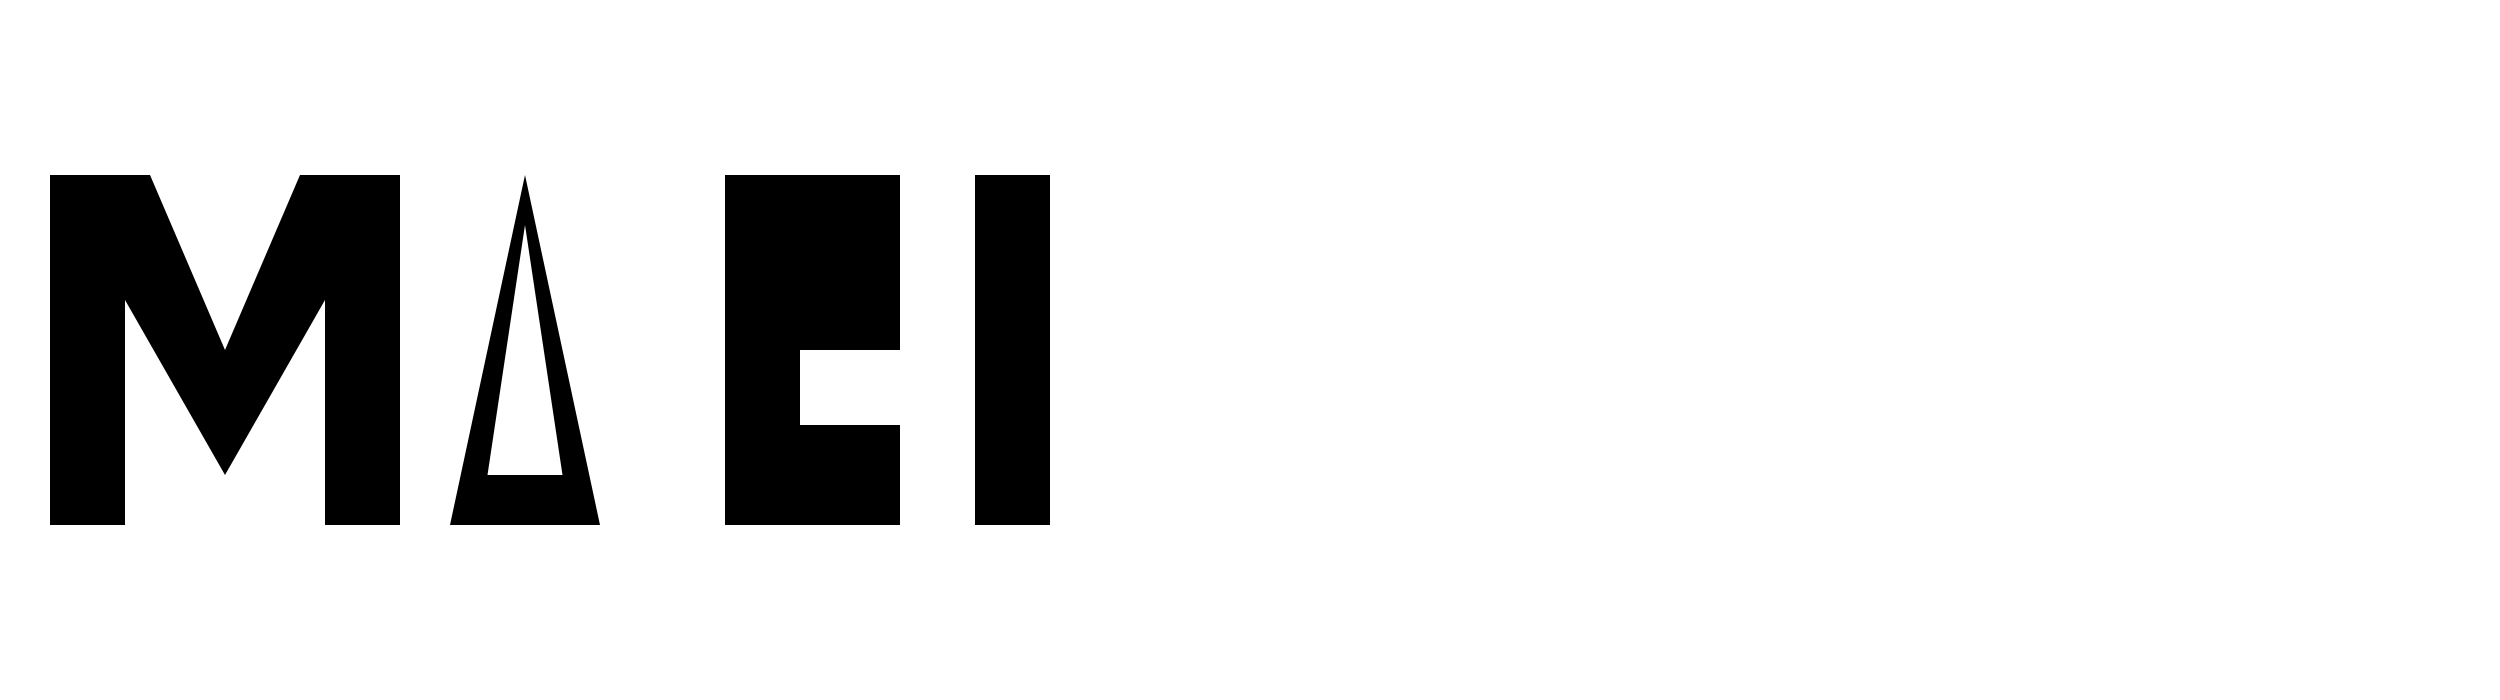
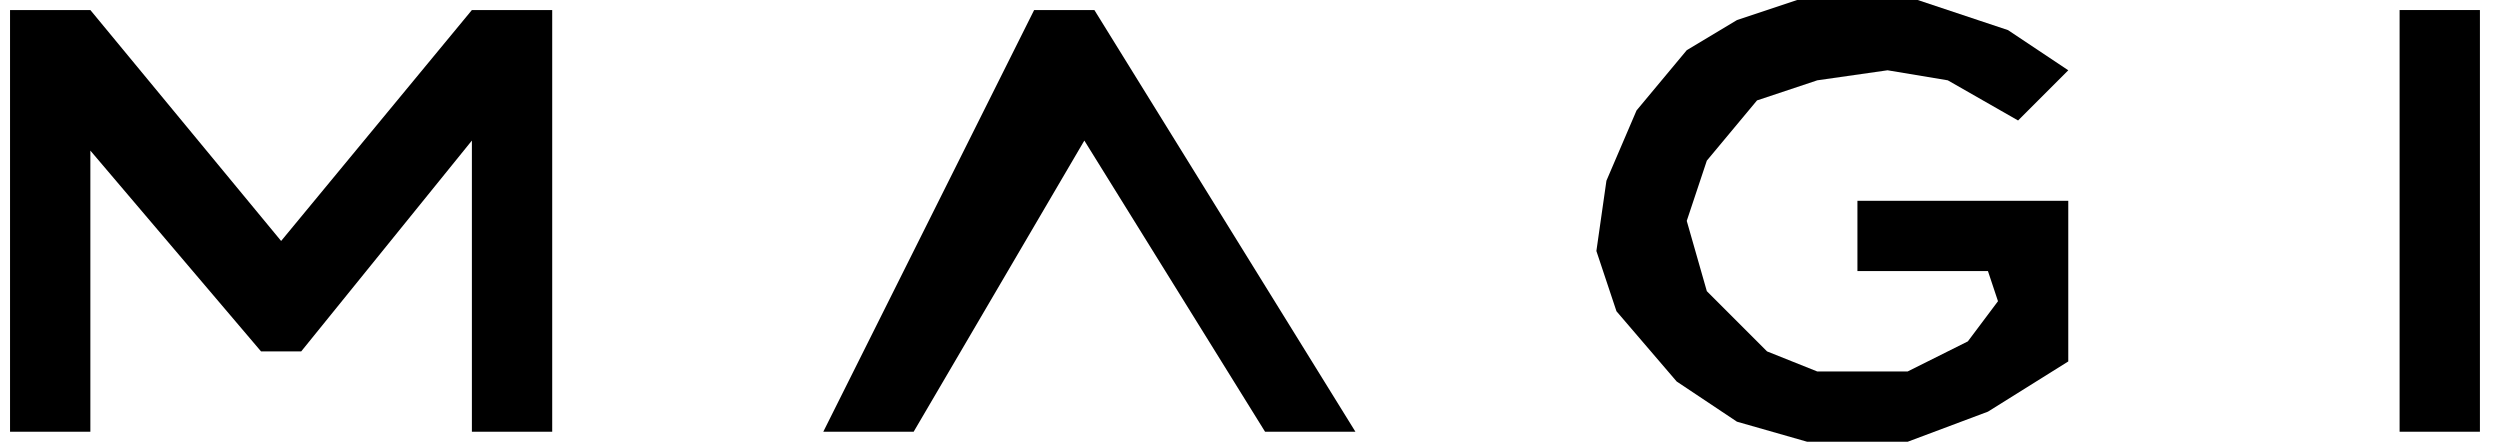
- <svg xmlns="http://www.w3.org/2000/svg" viewBox="0 0 200 56" fill="currentColor" aria-hidden="true">
-   <path d="M 4 42 L 4 14 L 12 14 L 18 28 L 24 14 L 32 14 L 32 42 L 26 42 L 26 24 L 18 38 L 10 24 L 10 42 Z" />
-   <path d="M 36 42 L 42 14 L 48 42 Z M 42 18 L 39 38 L 45 38 Z" />
-   <path d="M 72 28 L 72 14 L 58 14 L 58 42 L 72 42 L 72 34 L 64 34 L 64 28 Z" />
-   <path d="M 78 14 L 84 14 L 84 42 L 78 42 Z" />
+ <svg xmlns="http://www.w3.org/2000/svg" viewBox="419 167 249 44" fill="currentColor" aria-hidden="true">
+   <g>
+     <path d="M420 168 H428 L447 191 L466 168 H474 V210 H466 V181 L449 202 H445 L428 182 V210 H420 Z" />
+     <path d="M501 210 L522 168 H528 L554 210 H545 L527 181 L510 210 Z" />
+     <path d="M587 172 L592 169 L598 167 H610 L619 170 L625 174 L620 179 L613 175 L607 174 L600 175 L594 177 L589 183 L587 189 L589 196 L595 202 L600 204 H609 L615 201 L618 197 L617 194 H604 V187 H625 V203 L617 208 L609 211 H599 L592 209 L586 205 L580 198 L578 192 L579 185 L582 178 Z" />
+     <path d="M658 168 H666 V210 H658 Z" />
+   </g>
</svg>
